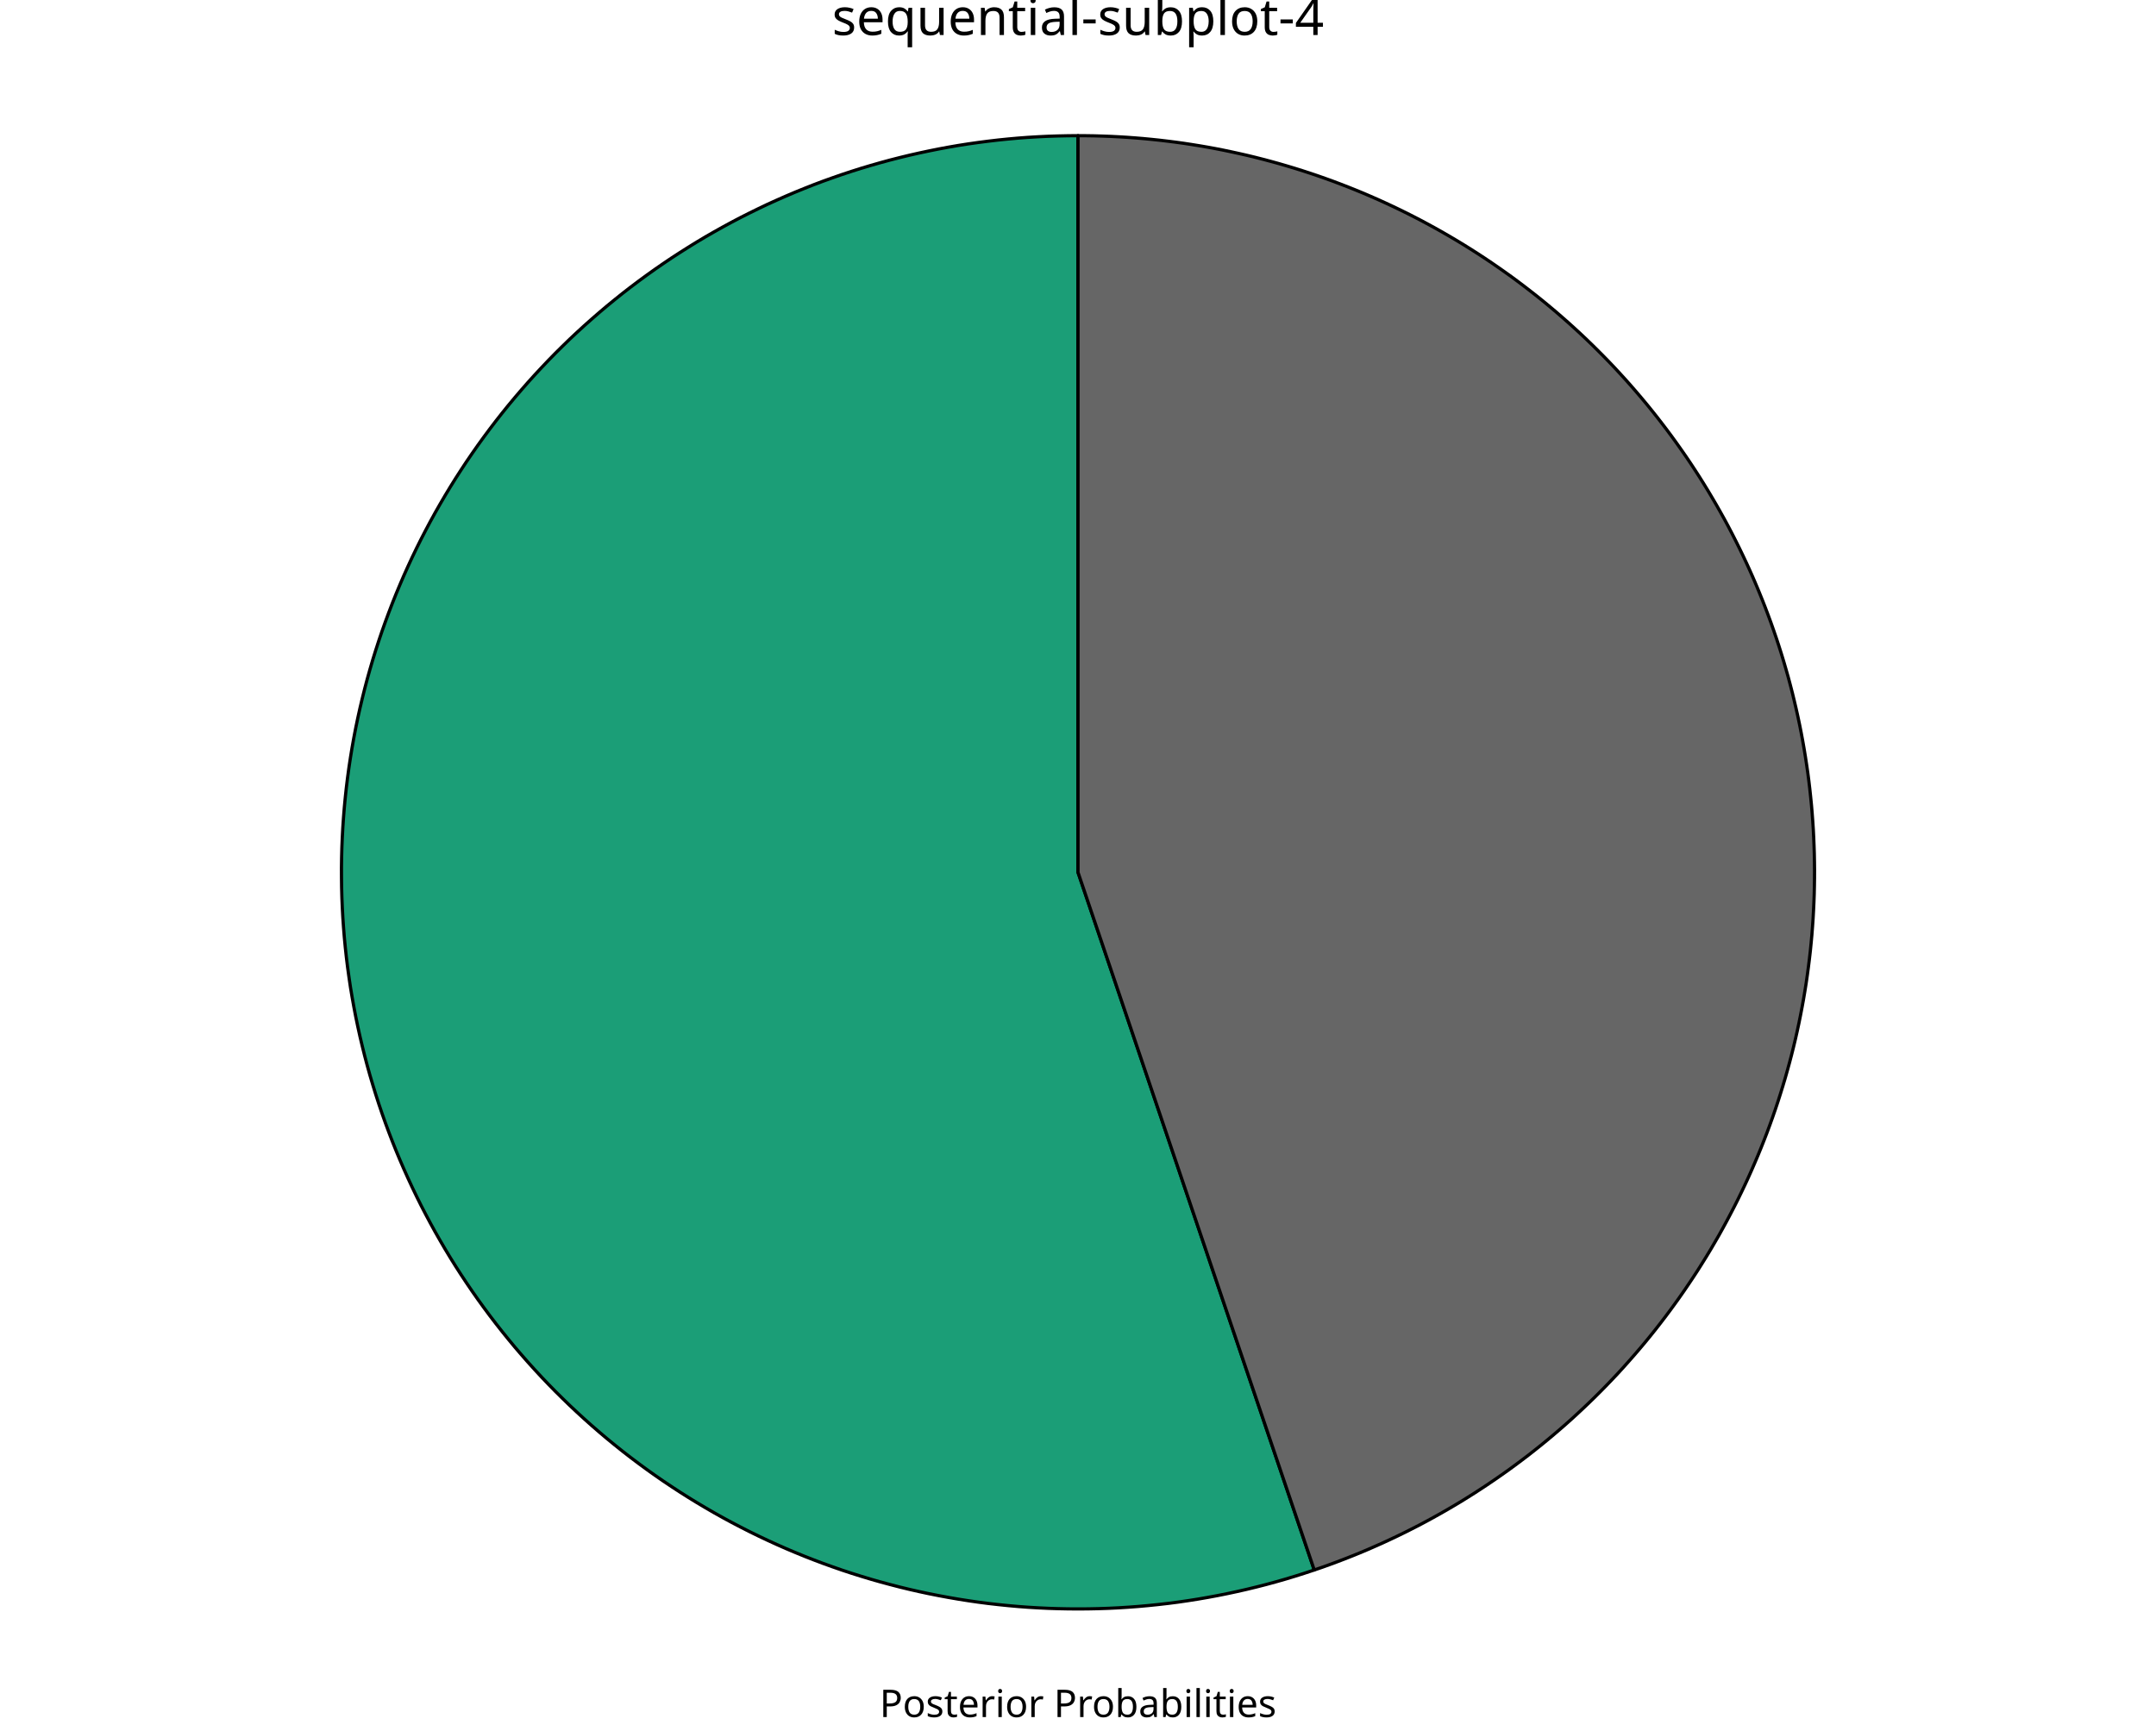
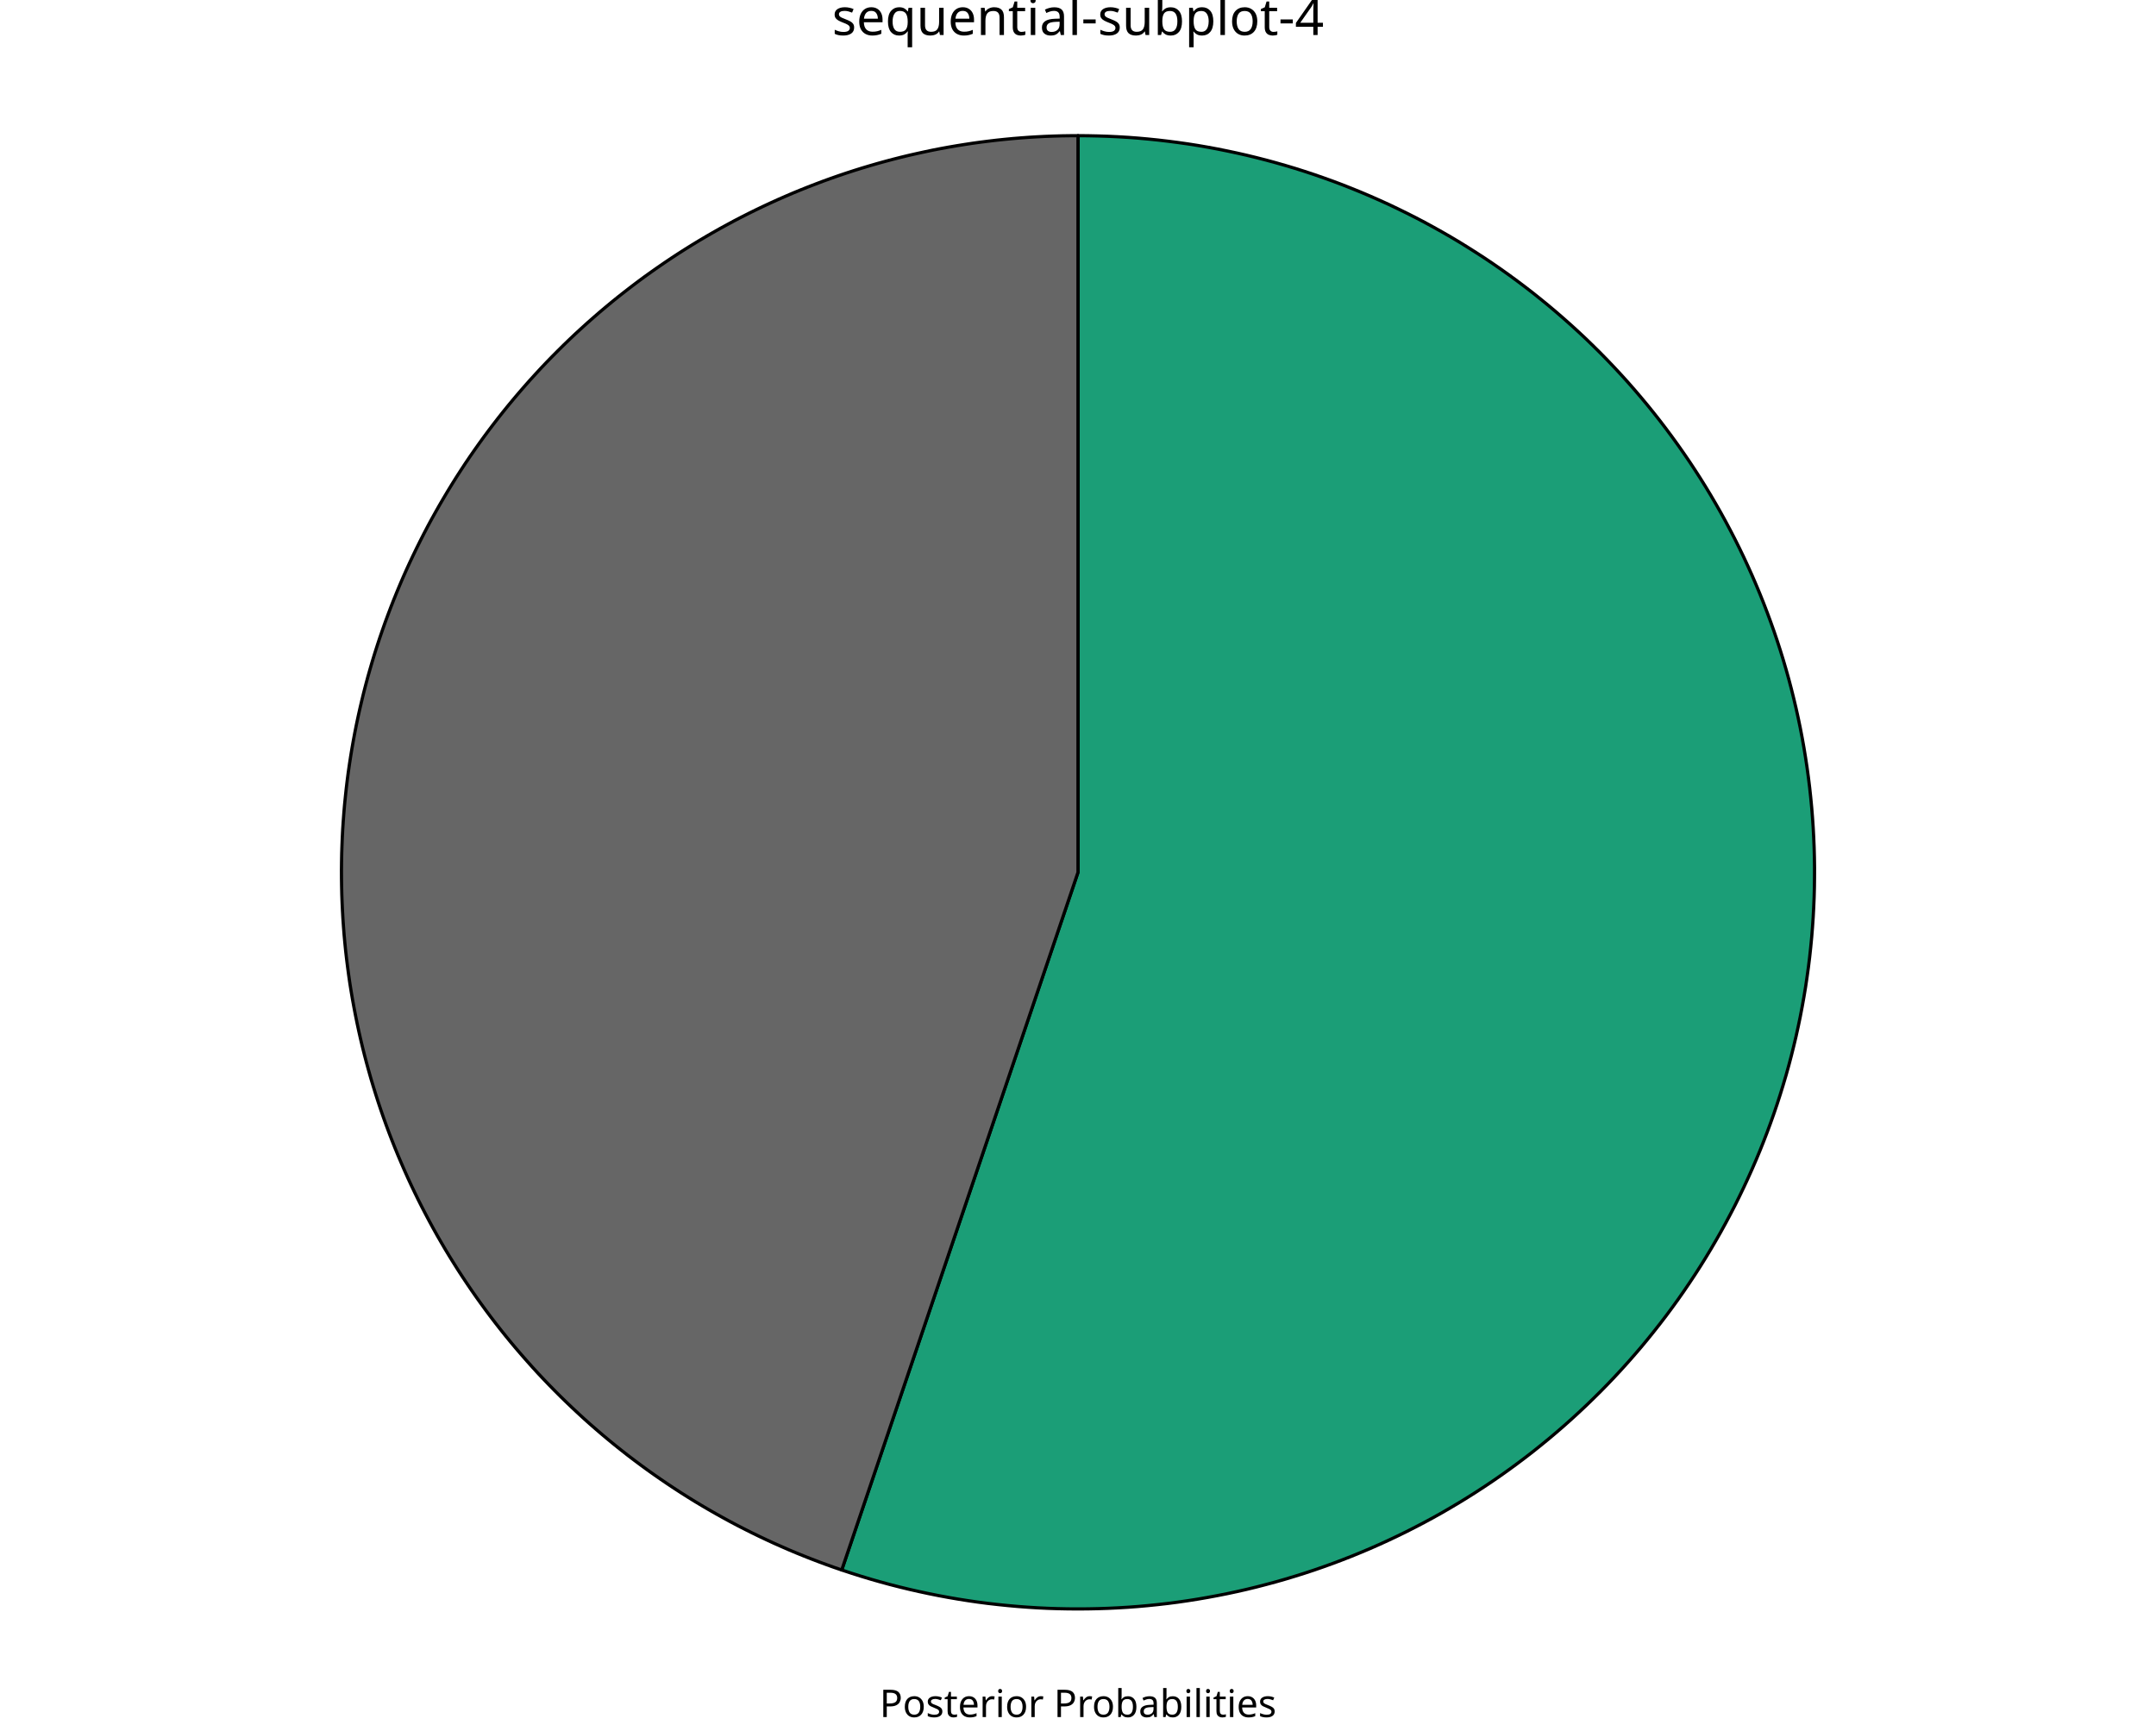
<svg xmlns="http://www.w3.org/2000/svg" class="svglite" data-engine-version="2.0" width="720.00pt" height="576.00pt" viewBox="0 0 720.00 576.00">
  <defs>
    <style type="text/css">
    .svglite line, .svglite polyline, .svglite polygon, .svglite path, .svglite rect, .svglite circle {
      fill: none;
      stroke: #000000;
      stroke-linecap: round;
      stroke-linejoin: round;
      stroke-miterlimit: 10.00;
    }
  </style>
  </defs>
  <rect width="100%" height="100%" style="stroke: none; fill: #FFFFFF;" />
  <defs>
    <clipPath id="cpMC4wMHw3MjAuMDB8MC4wMHw1NzYuMDA=">
      <rect x="0.00" y="0.00" width="720.00" height="576.00" />
    </clipPath>
  </defs>
  <g clip-path="url(#cpMC4wMHw3MjAuMDB8MC4wMHw1NzYuMDA=)">
</g>
  <defs>
    <clipPath id="cpODkuNDR8NjMwLjU2fDAuMDB8NTc2LjAw">
      <rect x="89.44" y="0.00" width="541.12" height="576.00" />
    </clipPath>
  </defs>
  <g clip-path="url(#cpODkuNDR8NjMwLjU2fDAuMDB8NTc2LjAw)">
    <rect x="89.44" y="0.00" width="541.12" height="576.00" style="stroke-width: 10.67; stroke: none;" />
  </g>
  <g clip-path="url(#cpMC4wMHw3MjAuMDB8MC4wMHw1NzYuMDA=)">
- </g>
-   <defs>
-     <clipPath id="cpODkuNDR8NjMwLjU2fDIwLjcxfDU2MS44NA==">
-       <rect x="89.44" y="20.71" width="541.12" height="541.13" />
-     </clipPath>
-   </defs>
-   <g clip-path="url(#cpODkuNDR8NjMwLjU2fDIwLjcxfDU2MS44NA==)">
    <rect x="89.44" y="20.71" width="541.12" height="541.13" style="stroke-width: 10.67; stroke: none;" />
-     <polygon points="360.00,291.27 360.00,45.30 356.65,45.33 353.31,45.40 349.96,45.51 346.62,45.67 343.28,45.87 339.95,46.12 336.62,46.42 333.29,46.76 329.97,47.15 326.65,47.58 323.34,48.05 320.03,48.57 316.73,49.14 313.45,49.75 310.17,50.41 306.89,51.11 303.63,51.85 300.38,52.64 297.14,53.47 293.91,54.35 290.70,55.27 287.49,56.23 284.30,57.24 281.13,58.29 277.97,59.39 274.82,60.52 271.69,61.70 268.58,62.93 265.48,64.19 262.40,65.50 259.34,66.85 256.29,68.23 253.27,69.67 250.27,71.14 247.28,72.65 244.32,74.20 241.38,75.80 238.46,77.43 235.56,79.10 232.69,80.81 229.84,82.57 227.01,84.36 224.21,86.18 221.43,88.05 218.68,89.95 215.96,91.89 213.26,93.87 210.59,95.88 207.94,97.93 205.33,100.02 202.74,102.14 200.18,104.30 197.66,106.49 195.16,108.71 192.69,110.97 190.25,113.26 187.85,115.59 185.47,117.95 183.13,120.34 180.83,122.76 178.55,125.21 176.31,127.69 174.10,130.21 171.93,132.75 169.79,135.32 167.69,137.92 165.62,140.55 163.59,143.21 161.59,145.90 159.63,148.61 157.71,151.35 155.82,154.11 153.98,156.90 152.17,159.71 150.40,162.55 148.67,165.41 146.98,168.30 145.32,171.21 143.71,174.14 142.14,177.09 140.60,180.07 139.11,183.06 137.66,186.07 136.25,189.11 134.88,192.16 133.56,195.23 132.27,198.32 131.03,201.42 129.83,204.55 128.67,207.69 127.55,210.84 126.48,214.01 125.45,217.19 124.46,220.39 123.52,223.60 122.62,226.82 121.77,230.05 120.96,233.30 120.19,236.56 119.47,239.82 118.79,243.10 118.16,246.38 117.57,249.68 117.03,252.98 116.53,256.29 116.08,259.60 115.67,262.92 115.31,266.25 114.99,269.58 114.72,272.91 114.49,276.25 114.31,279.59 114.17,282.93 114.08,286.27 114.03,289.62 114.04,292.97 114.08,296.31 114.17,299.65 114.31,303.00 114.49,306.34 114.72,309.67 114.99,313.01 115.31,316.34 115.67,319.66 116.08,322.98 116.54,326.30 117.03,329.61 117.58,332.91 118.17,336.20 118.80,339.49 119.48,342.76 120.20,346.03 120.97,349.28 121.78,352.53 122.63,355.76 123.53,358.99 124.48,362.20 125.46,365.39 126.49,368.58 127.56,371.74 128.68,374.90 129.84,378.04 131.04,381.16 132.28,384.26 133.57,387.35 134.90,390.42 136.27,393.47 137.68,396.51 139.13,399.52 140.62,402.52 142.16,405.49 143.73,408.44 145.34,411.37 147.00,414.28 148.69,417.17 150.42,420.03 152.19,422.87 154.00,425.68 155.85,428.47 157.73,431.23 159.65,433.97 161.61,436.68 163.61,439.37 165.64,442.02 167.71,444.65 169.81,447.25 171.95,449.83 174.13,452.37 176.33,454.88 178.58,457.37 180.85,459.82 183.16,462.24 185.50,464.63 187.88,466.98 190.28,469.31 192.72,471.60 195.19,473.86 197.68,476.08 200.21,478.27 202.77,480.43 205.36,482.55 207.97,484.64 210.62,486.69 213.29,488.70 215.99,490.68 218.71,492.62 221.46,494.52 224.24,496.38 227.04,498.21 229.87,500.00 232.72,501.75 235.60,503.46 238.49,505.14 241.41,506.77 244.35,508.36 247.32,509.91 250.30,511.43 253.31,512.90 256.33,514.33 259.37,515.72 262.43,517.07 265.51,518.37 268.61,519.64 271.73,520.86 274.86,522.04 278.00,523.17 281.16,524.27 284.34,525.32 287.53,526.32 290.73,527.29 293.95,528.21 297.18,529.08 300.42,529.92 303.67,530.71 306.93,531.45 310.20,532.15 313.48,532.80 316.77,533.41 320.07,533.98 323.37,534.50 326.69,534.98 330.00,535.41 333.33,535.79 336.65,536.13 339.99,536.43 343.32,536.68 346.66,536.88 350.00,537.04 353.35,537.15 356.69,537.22 360.04,537.24 363.38,537.22 366.73,537.15 370.07,537.04 373.41,536.88 376.75,536.67 380.09,536.42 383.42,536.12 386.75,535.78 390.07,535.40 393.39,534.97 396.70,534.49 400.00,533.97 403.30,533.40 406.59,532.79 409.87,532.13 413.14,531.43 416.40,530.69 419.65,529.90 422.89,529.07 426.12,528.19 429.34,527.27 432.54,526.30 435.73,525.29 438.90,524.24 360.00,291.27 " style="stroke-width: 1.07; stroke-linecap: butt; fill: #1B9E77;" />
-     <polygon points="360.00,291.27 438.90,524.24 441.47,523.36 444.03,522.44 446.57,521.50 449.11,520.53 451.64,519.53 454.15,518.51 456.65,517.46 459.14,516.37 461.62,515.27 464.09,514.13 466.54,512.97 468.98,511.78 471.41,510.56 473.83,509.32 476.23,508.05 478.61,506.75 480.98,505.43 483.34,504.08 485.68,502.71 488.01,501.31 490.32,499.88 492.61,498.43 494.89,496.95 497.15,495.45 499.40,493.92 501.63,492.37 503.84,490.80 506.03,489.20 508.21,487.57 510.37,485.93 512.51,484.25 514.63,482.56 516.73,480.84 518.81,479.10 520.88,477.33 522.92,475.55 524.95,473.74 526.95,471.90 528.93,470.05 530.90,468.17 532.84,466.28 534.76,464.36 536.66,462.42 538.54,460.46 540.40,458.48 542.23,456.48 544.04,454.45 545.83,452.41 547.60,450.35 549.35,448.27 551.07,446.17 552.77,444.05 554.44,441.91 556.09,439.76 557.72,437.58 559.32,435.39 560.90,433.18 562.45,430.96 563.98,428.71 565.49,426.45 566.97,424.18 568.42,421.88 569.85,419.58 571.26,417.25 572.63,414.91 573.99,412.56 575.31,410.19 576.61,407.80 577.88,405.40 579.13,402.99 580.35,400.57 581.54,398.13 582.71,395.68 583.85,393.21 584.96,390.73 586.04,388.24 587.10,385.74 588.13,383.23 589.13,380.71 590.11,378.17 591.05,375.63 591.97,373.07 592.86,370.50 593.72,367.93 594.55,365.34 595.35,362.75 596.13,360.15 596.87,357.54 597.59,354.92 598.28,352.29 598.94,349.66 599.57,347.02 600.17,344.37 600.74,341.71 601.28,339.05 601.79,336.39 602.28,333.71 602.73,331.04 603.16,328.36 603.55,325.67 603.91,322.98 604.25,320.28 604.56,317.59 604.83,314.88 605.08,312.18 605.29,309.47 605.48,306.76 605.63,304.05 605.76,301.34 605.86,298.63 605.92,295.91 605.96,293.20 605.97,290.48 605.94,287.77 605.89,285.05 605.80,282.34 605.69,279.63 605.55,276.91 605.37,274.20 605.17,271.50 604.94,268.79 604.67,266.09 604.38,263.39 604.06,260.69 603.71,258.00 603.32,255.31 602.91,252.63 602.47,249.95 602.00,247.28 601.50,244.61 600.97,241.94 600.41,239.29 599.82,236.64 599.20,233.99 598.56,231.35 597.88,228.72 597.18,226.10 596.44,223.49 595.68,220.88 594.89,218.28 594.07,215.70 593.22,213.12 592.34,210.55 591.44,207.99 590.50,205.44 589.54,202.90 588.55,200.37 587.53,197.85 586.49,195.35 585.42,192.85 584.32,190.37 583.19,187.90 582.03,185.44 580.85,183.00 579.64,180.57 578.41,178.15 577.15,175.74 575.86,173.35 574.54,170.98 573.20,168.62 571.83,166.27 570.44,163.94 569.02,161.62 567.58,159.32 566.11,157.04 564.62,154.77 563.10,152.52 561.55,150.29 559.98,148.07 558.39,145.87 556.77,143.69 555.13,141.53 553.47,139.39 551.78,137.26 550.07,135.15 548.33,133.06 546.57,130.99 544.79,128.94 542.99,126.91 541.16,124.90 539.32,122.91 537.45,120.94 535.56,119.00 533.64,117.07 531.71,115.16 529.76,113.28 527.78,111.41 525.78,109.57 523.77,107.75 521.73,105.96 519.68,104.18 517.60,102.43 515.51,100.70 513.40,99.00 511.26,97.32 509.11,95.66 506.94,94.02 504.76,92.41 502.55,90.83 500.33,89.27 498.09,87.73 495.84,86.22 493.57,84.73 491.28,83.27 488.97,81.83 486.65,80.42 484.32,79.04 481.97,77.68 479.60,76.34 477.22,75.04 474.83,73.75 472.42,72.50 470.00,71.27 467.56,70.07 465.12,68.90 462.65,67.75 460.18,66.63 457.69,65.54 455.20,64.47 452.69,63.44 450.17,62.43 447.63,61.45 445.09,60.49 442.54,59.57 439.98,58.67 437.40,57.80 434.82,56.96 432.23,56.15 429.63,55.37 427.02,54.61 424.41,53.89 421.78,53.19 419.15,52.52 416.51,51.88 413.86,51.28 411.21,50.70 408.55,50.14 405.89,49.62 403.22,49.13 400.54,48.67 397.86,48.24 395.18,47.83 392.49,47.46 389.79,47.12 387.10,46.80 384.40,46.52 381.69,46.26 378.99,46.04 376.28,45.84 373.57,45.68 370.86,45.54 368.14,45.44 365.43,45.36 362.71,45.32 360.00,45.30 360.00,291.27 " style="stroke-width: 1.07; stroke-linecap: butt; fill: #666666;" />
+     <polygon points="360.00,291.27 360.00,45.30 363.35,45.33 366.69,45.40 370.04,45.51 373.38,45.67 376.72,45.87 380.05,46.12 383.38,46.42 386.71,46.76 390.03,47.15 393.35,47.58 396.66,48.05 399.97,48.57 403.27,49.14 406.55,49.75 409.83,50.41 413.11,51.11 416.37,51.85 419.62,52.64 422.86,53.47 426.09,54.35 429.30,55.27 432.51,56.23 435.70,57.24 438.87,58.29 442.03,59.39 445.18,60.52 448.31,61.70 451.42,62.93 454.52,64.19 457.60,65.50 460.66,66.85 463.71,68.23 466.73,69.67 469.73,71.14 472.72,72.65 475.68,74.20 478.62,75.80 481.54,77.43 484.44,79.10 487.31,80.81 490.16,82.57 492.99,84.36 495.79,86.18 498.57,88.05 501.32,89.95 504.04,91.89 506.74,93.87 509.41,95.88 512.06,97.93 514.67,100.02 517.26,102.14 519.82,104.30 522.34,106.49 524.84,108.71 527.31,110.97 529.75,113.26 532.15,115.59 534.53,117.95 536.87,120.34 539.17,122.76 541.45,125.21 543.69,127.69 545.90,130.21 548.07,132.75 550.21,135.32 552.31,137.92 554.38,140.55 556.41,143.21 558.41,145.90 560.37,148.61 562.29,151.35 564.18,154.11 566.02,156.90 567.83,159.71 569.60,162.55 571.33,165.41 573.02,168.30 574.68,171.21 576.29,174.14 577.86,177.09 579.40,180.07 580.89,183.06 582.34,186.07 583.75,189.11 585.12,192.16 586.44,195.23 587.73,198.32 588.97,201.42 590.17,204.55 591.33,207.69 592.45,210.84 593.52,214.01 594.55,217.19 595.54,220.39 596.48,223.60 597.38,226.82 598.23,230.05 599.04,233.30 599.81,236.56 600.53,239.82 601.21,243.10 601.84,246.38 602.43,249.68 602.97,252.98 603.47,256.29 603.92,259.60 604.33,262.92 604.69,266.25 605.01,269.58 605.28,272.91 605.51,276.25 605.69,279.59 605.83,282.93 605.92,286.27 605.97,289.62 605.96,292.97 605.92,296.31 605.83,299.65 605.69,303.00 605.51,306.34 605.28,309.67 605.01,313.01 604.69,316.34 604.33,319.66 603.92,322.98 603.46,326.30 602.97,329.61 602.42,332.91 601.83,336.20 601.20,339.49 600.52,342.76 599.80,346.03 599.03,349.28 598.22,352.53 597.37,355.76 596.47,358.99 595.52,362.20 594.54,365.39 593.51,368.58 592.44,371.74 591.32,374.90 590.16,378.04 588.96,381.16 587.72,384.26 586.43,387.35 585.10,390.42 583.73,393.47 582.32,396.51 580.87,399.52 579.38,402.52 577.84,405.49 576.27,408.44 574.66,411.37 573.00,414.28 571.31,417.17 569.58,420.03 567.81,422.87 566.00,425.68 564.15,428.47 562.27,431.23 560.35,433.97 558.39,436.68 556.39,439.37 554.36,442.02 552.29,444.65 550.19,447.25 548.05,449.83 545.87,452.37 543.67,454.88 541.42,457.37 539.15,459.82 536.84,462.24 534.50,464.63 532.12,466.98 529.72,469.31 527.28,471.60 524.81,473.86 522.32,476.08 519.79,478.27 517.23,480.43 514.64,482.55 512.03,484.64 509.38,486.69 506.71,488.70 504.01,490.68 501.29,492.62 498.54,494.52 495.76,496.38 492.96,498.21 490.13,500.00 487.28,501.75 484.40,503.46 481.51,505.14 478.59,506.77 475.65,508.36 472.68,509.91 469.70,511.43 466.69,512.90 463.67,514.33 460.63,515.72 457.57,517.07 454.49,518.37 451.39,519.64 448.27,520.86 445.14,522.04 442.00,523.17 438.84,524.27 435.66,525.32 432.47,526.32 429.27,527.29 426.05,528.21 422.82,529.08 419.58,529.92 416.33,530.71 413.07,531.45 409.80,532.15 406.52,532.80 403.23,533.41 399.93,533.98 396.63,534.50 393.31,534.98 390.00,535.41 386.67,535.79 383.35,536.13 380.01,536.43 376.68,536.68 373.34,536.88 370.00,537.04 366.65,537.15 363.31,537.22 359.96,537.24 356.62,537.22 353.27,537.15 349.93,537.04 346.59,536.88 343.25,536.67 339.91,536.42 336.58,536.12 333.25,535.78 329.93,535.40 326.61,534.97 323.30,534.49 320.00,533.97 316.70,533.40 313.41,532.79 310.13,532.13 306.86,531.43 303.60,530.69 300.35,529.90 297.11,529.07 293.88,528.19 290.66,527.27 287.46,526.30 284.27,525.29 281.10,524.24 360.00,291.27 " style="stroke-width: 1.07; stroke-linecap: butt; fill: #1B9E77;" />
+     <polygon points="360.00,291.27 281.10,524.24 278.53,523.36 275.97,522.44 273.43,521.50 270.89,520.53 268.36,519.53 265.85,518.51 263.35,517.46 260.86,516.37 258.38,515.27 255.91,514.13 253.46,512.97 251.02,511.78 248.59,510.56 246.17,509.32 243.77,508.05 241.39,506.75 239.02,505.43 236.66,504.08 234.32,502.71 231.99,501.31 229.68,499.88 227.39,498.43 225.11,496.95 222.85,495.45 220.60,493.92 218.37,492.37 216.16,490.80 213.97,489.20 211.79,487.57 209.63,485.93 207.49,484.25 205.37,482.56 203.27,480.84 201.19,479.10 199.12,477.33 197.08,475.55 195.05,473.74 193.05,471.90 191.07,470.05 189.10,468.17 187.16,466.28 185.24,464.36 183.34,462.42 181.46,460.46 179.60,458.48 177.77,456.48 175.96,454.45 174.17,452.41 172.40,450.35 170.65,448.27 168.93,446.17 167.23,444.05 165.56,441.91 163.91,439.76 162.28,437.58 160.68,435.39 159.10,433.18 157.55,430.96 156.02,428.71 154.51,426.45 153.03,424.18 151.58,421.88 150.15,419.58 148.74,417.25 147.37,414.91 146.01,412.56 144.69,410.19 143.39,407.80 142.12,405.40 140.87,402.99 139.65,400.57 138.46,398.13 137.29,395.68 136.15,393.21 135.04,390.73 133.96,388.24 132.90,385.74 131.87,383.23 130.87,380.71 129.89,378.17 128.95,375.63 128.03,373.07 127.14,370.50 126.28,367.93 125.45,365.34 124.65,362.75 123.87,360.15 123.13,357.54 122.41,354.92 121.72,352.29 121.06,349.66 120.43,347.02 119.83,344.37 119.26,341.71 118.72,339.05 118.21,336.39 117.72,333.71 117.27,331.04 116.84,328.36 116.45,325.67 116.09,322.98 115.75,320.28 115.44,317.59 115.17,314.88 114.92,312.18 114.71,309.47 114.52,306.76 114.37,304.05 114.24,301.34 114.14,298.63 114.08,295.91 114.04,293.20 114.03,290.48 114.06,287.77 114.11,285.05 114.20,282.34 114.31,279.63 114.45,276.91 114.63,274.20 114.83,271.50 115.06,268.79 115.33,266.09 115.62,263.39 115.94,260.69 116.29,258.00 116.68,255.31 117.09,252.63 117.53,249.95 118.00,247.28 118.50,244.61 119.03,241.94 119.59,239.29 120.18,236.64 120.80,233.99 121.44,231.35 122.12,228.72 122.82,226.10 123.56,223.49 124.32,220.88 125.11,218.28 125.93,215.70 126.78,213.12 127.66,210.55 128.56,207.99 129.50,205.44 130.46,202.90 131.45,200.37 132.47,197.85 133.51,195.35 134.58,192.85 135.68,190.37 136.81,187.90 137.97,185.44 139.15,183.00 140.36,180.57 141.59,178.15 142.85,175.74 144.14,173.35 145.46,170.98 146.80,168.62 148.17,166.27 149.56,163.94 150.98,161.62 152.42,159.32 153.89,157.04 155.38,154.77 156.90,152.52 158.45,150.29 160.02,148.07 161.61,145.87 163.23,143.69 164.87,141.53 166.53,139.39 168.22,137.26 169.93,135.15 171.67,133.06 173.43,130.99 175.21,128.94 177.01,126.91 178.84,124.90 180.68,122.91 182.55,120.94 184.44,119.00 186.36,117.07 188.29,115.16 190.24,113.28 192.22,111.41 194.22,109.57 196.23,107.75 198.27,105.96 200.32,104.18 202.40,102.43 204.49,100.70 206.60,99.00 208.74,97.32 210.89,95.66 213.06,94.02 215.24,92.41 217.45,90.83 219.67,89.27 221.91,87.73 224.16,86.22 226.43,84.73 228.72,83.27 231.03,81.83 233.35,80.42 235.68,79.04 238.03,77.68 240.40,76.34 242.78,75.04 245.17,73.75 247.58,72.50 250.00,71.27 252.44,70.07 254.88,68.90 257.35,67.75 259.82,66.63 262.31,65.54 264.80,64.47 267.31,63.44 269.83,62.43 272.37,61.45 274.91,60.49 277.46,59.57 280.02,58.67 282.60,57.80 285.18,56.96 287.77,56.15 290.37,55.37 292.98,54.61 295.59,53.89 298.22,53.19 300.85,52.52 303.49,51.88 306.14,51.28 308.79,50.70 311.45,50.14 314.11,49.62 316.78,49.13 319.46,48.67 322.14,48.24 324.82,47.83 327.51,47.46 330.21,47.12 332.90,46.80 335.60,46.52 338.31,46.26 341.01,46.04 343.72,45.84 346.43,45.68 349.14,45.54 351.86,45.44 354.57,45.36 357.29,45.32 360.00,45.30 360.00,291.27 " style="stroke-width: 1.07; stroke-linecap: butt; fill: #666666;" />
    <rect x="89.44" y="20.71" width="541.12" height="541.13" style="stroke-width: 0.00; stroke: none;" />
-   </g>
-   <g clip-path="url(#cpMC4wMHw3MjAuMDB8MC4wMHw1NzYuMDA=)">
    <polyline points="89.44,561.84 89.44,20.71 " style="stroke-width: 0.00; stroke: none; stroke-linecap: butt;" />
    <polyline points="89.44,561.84 630.56,561.84 " style="stroke-width: 0.00; stroke: none; stroke-linecap: butt;" />
    <text x="360.00" y="573.35" text-anchor="middle" style="font-size: 12.75px; font-family: sans;" textLength="124.02px" lengthAdjust="spacingAndGlyphs">Posterior Probabilities</text>
    <text x="360.00" y="11.70" text-anchor="middle" style="font-size: 17.00px; font-family: sans;" textLength="153.11px" lengthAdjust="spacingAndGlyphs">sequential-subplot-4</text>
  </g>
</svg>
